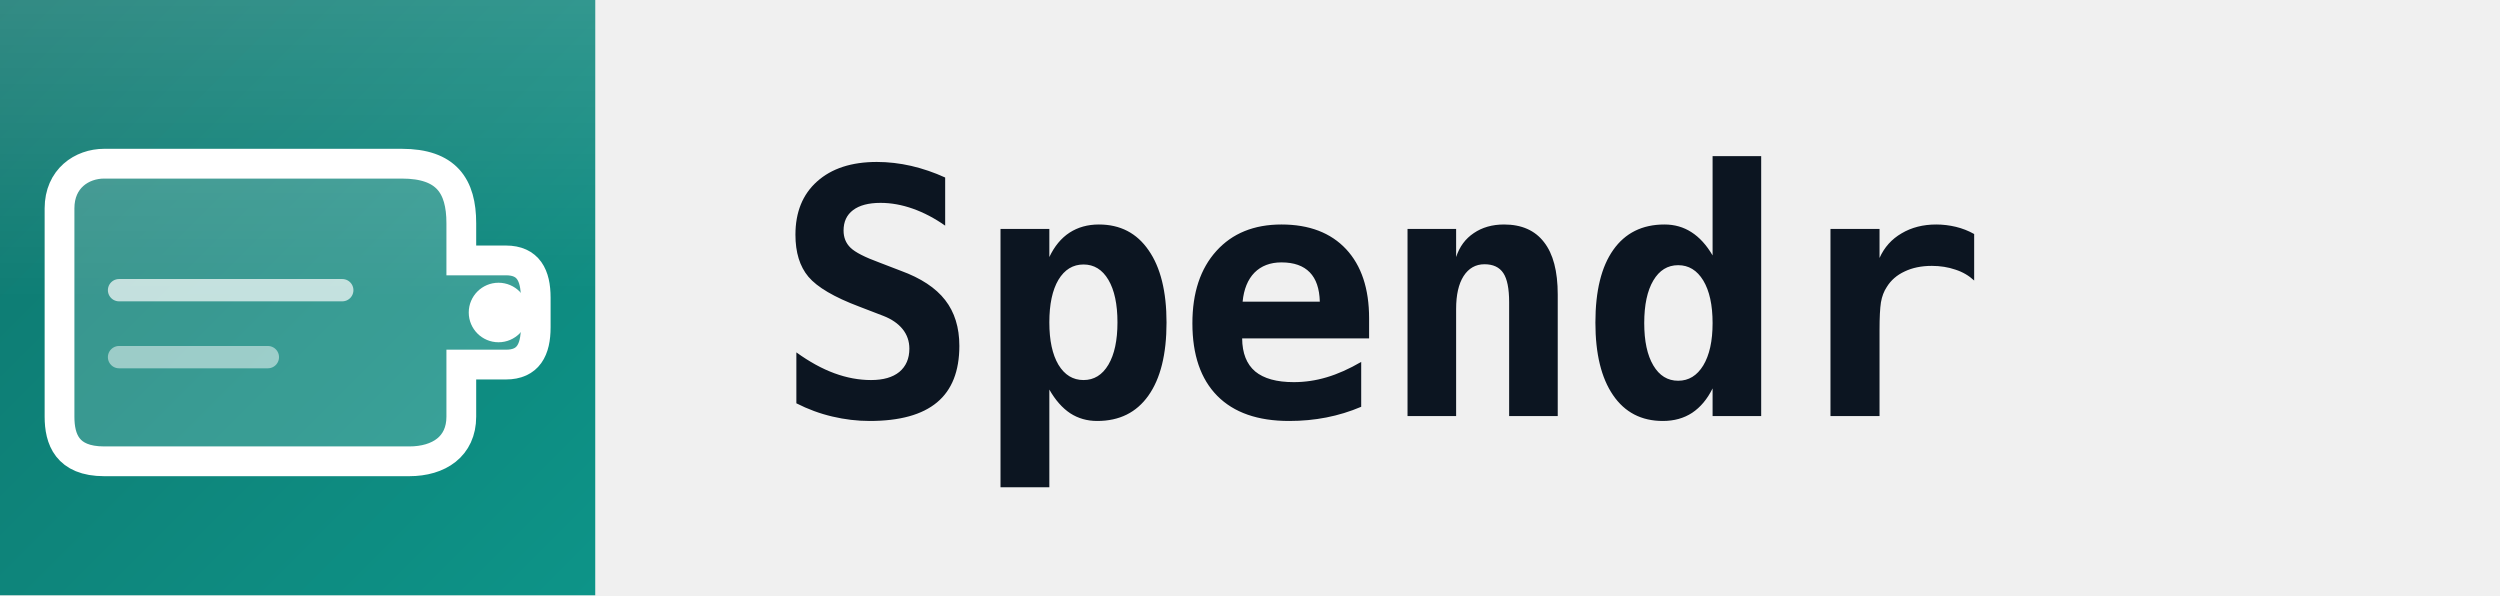
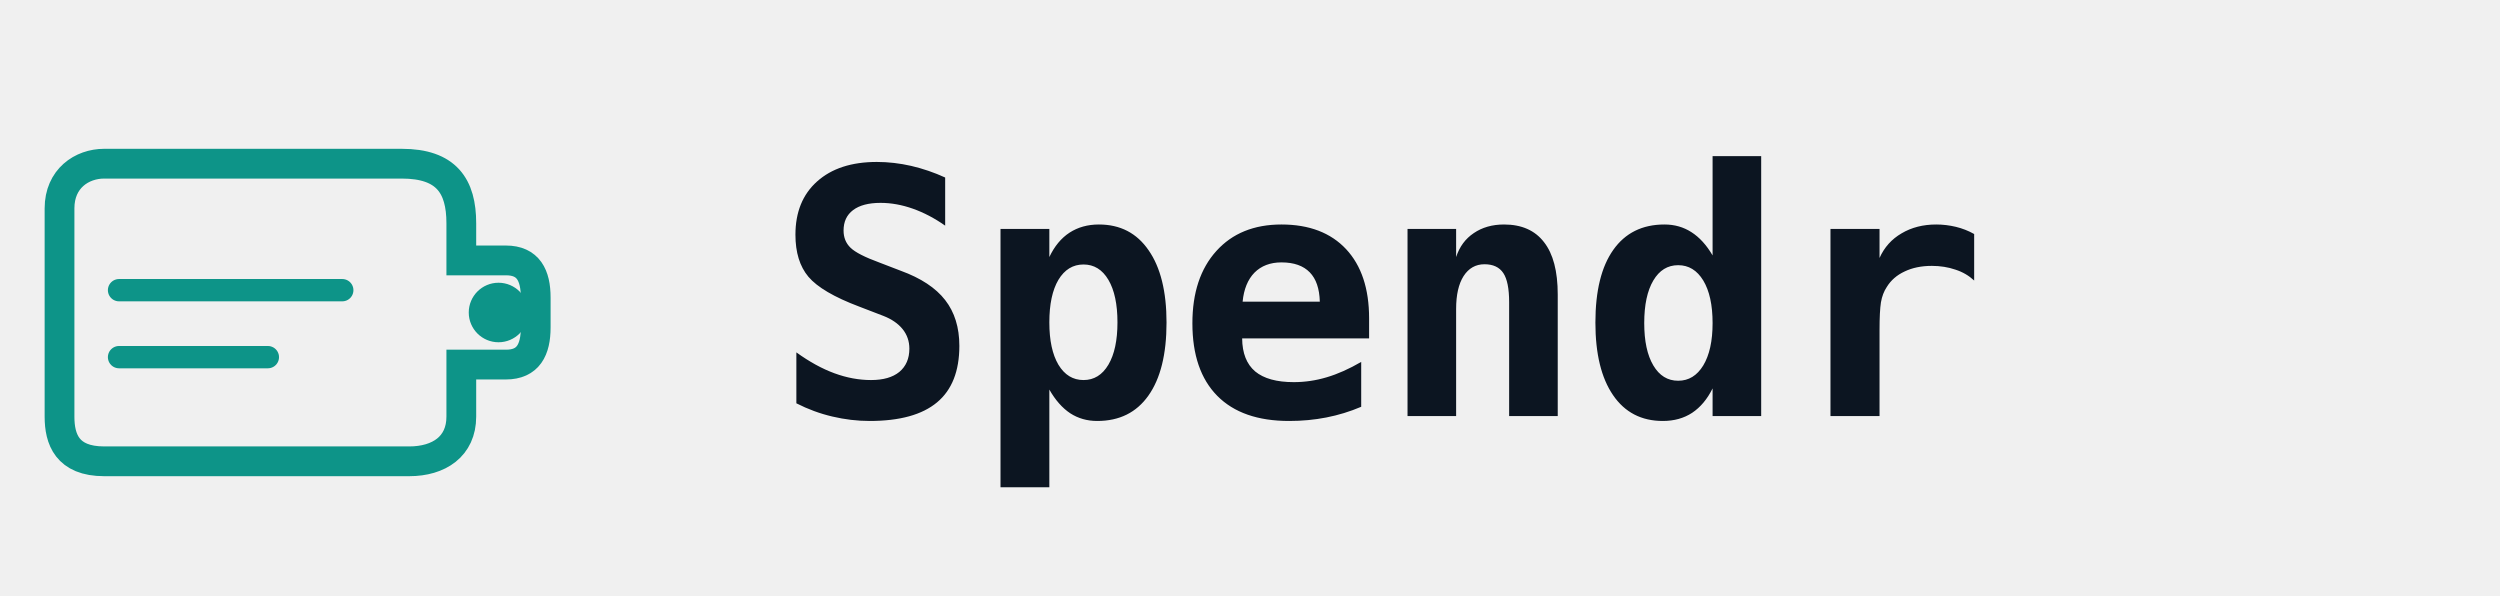
<svg xmlns="http://www.w3.org/2000/svg" viewBox="0 0 168 40" fill="none">
-   <defs>
-     <linearGradient id="bg" x1="0" y1="0" x2="40" y2="40" gradientUnits="userSpaceOnUse">
-       <stop stop-color="#0F766E" />
-       <stop offset="1" stop-color="#0D9488" />
-     </linearGradient>
-     <linearGradient id="shine" x1="20" y1="0" x2="20" y2="20" gradientUnits="userSpaceOnUse">
-       <stop stop-color="white" stop-opacity="0.15" />
-       <stop offset="1" stop-color="white" stop-opacity="0" />
-     </linearGradient>
-     <clipPath id="clip">
-       <rect width="40" height="40" />
-     </clipPath>
-   </defs>
-   <g clip-path="url(#clip)">
-     <rect width="40" height="40" fill="url(#bg)" />
-     <rect width="40" height="22" fill="url(#shine)" />
-     <path d="M7 11 L27 11 C30 11 31 12.5 31 15 L31 17.5 L34 17.5 C35.5 17.5 36 18.5 36 20 L36 22 C36 23.5 35.5 24.5 34 24.5 L31 24.5 L31 28 C31 30 29.5 31 27.5 31 L7 31 C4.5 31 4 29.5 4 28 L4 14 C4 12 5.5 11 7 11 Z" fill="white" fill-opacity="0.18" stroke="white" stroke-width="2" />
-     <circle cx="33.5" cy="21" r="2" fill="white" />
-     <line x1="8" y1="19.5" x2="23" y2="19.5" stroke="white" stroke-width="1.5" stroke-linecap="round" stroke-opacity="0.7" />
-     <line x1="8" y1="24" x2="18" y2="24" stroke="white" stroke-width="1.5" stroke-linecap="round" stroke-opacity="0.5" />
-   </g>
+   <path d="M7 11 L27 11 C30 11 31 12.5 31 15 L31 17.5 L34 17.5 C35.5 17.5 36 18.5 36 20 L36 22 C36 23.5 35.5 24.5 34 24.5 L31 24.5 L31 28 C31 30 29.5 31 27.5 31 L7 31 C4.5 31 4 29.5 4 28 L4 14 C4 12 5.5 11 7 11 Z" fill="none" stroke="#0D9488" stroke-width="2" />
+   <circle cx="33.5" cy="21" r="2" fill="#0D9488" />
+   <line x1="8" y1="19.5" x2="23" y2="19.5" stroke="#0D9488" stroke-width="1.5" stroke-linecap="round" />
+   <line x1="8" y1="24" x2="18" y2="24" stroke="#0D9488" stroke-width="1.5" stroke-linecap="round" />
  <text x="52" y="20" font-family="'JetBrains Mono Variable', 'JetBrains Mono', ui-monospace, 'Cascadia Code', monospace" font-size="23" font-weight="700" fill="#0C1521" dominant-baseline="central" letter-spacing="-0.3">Spendr</text>
</svg>
